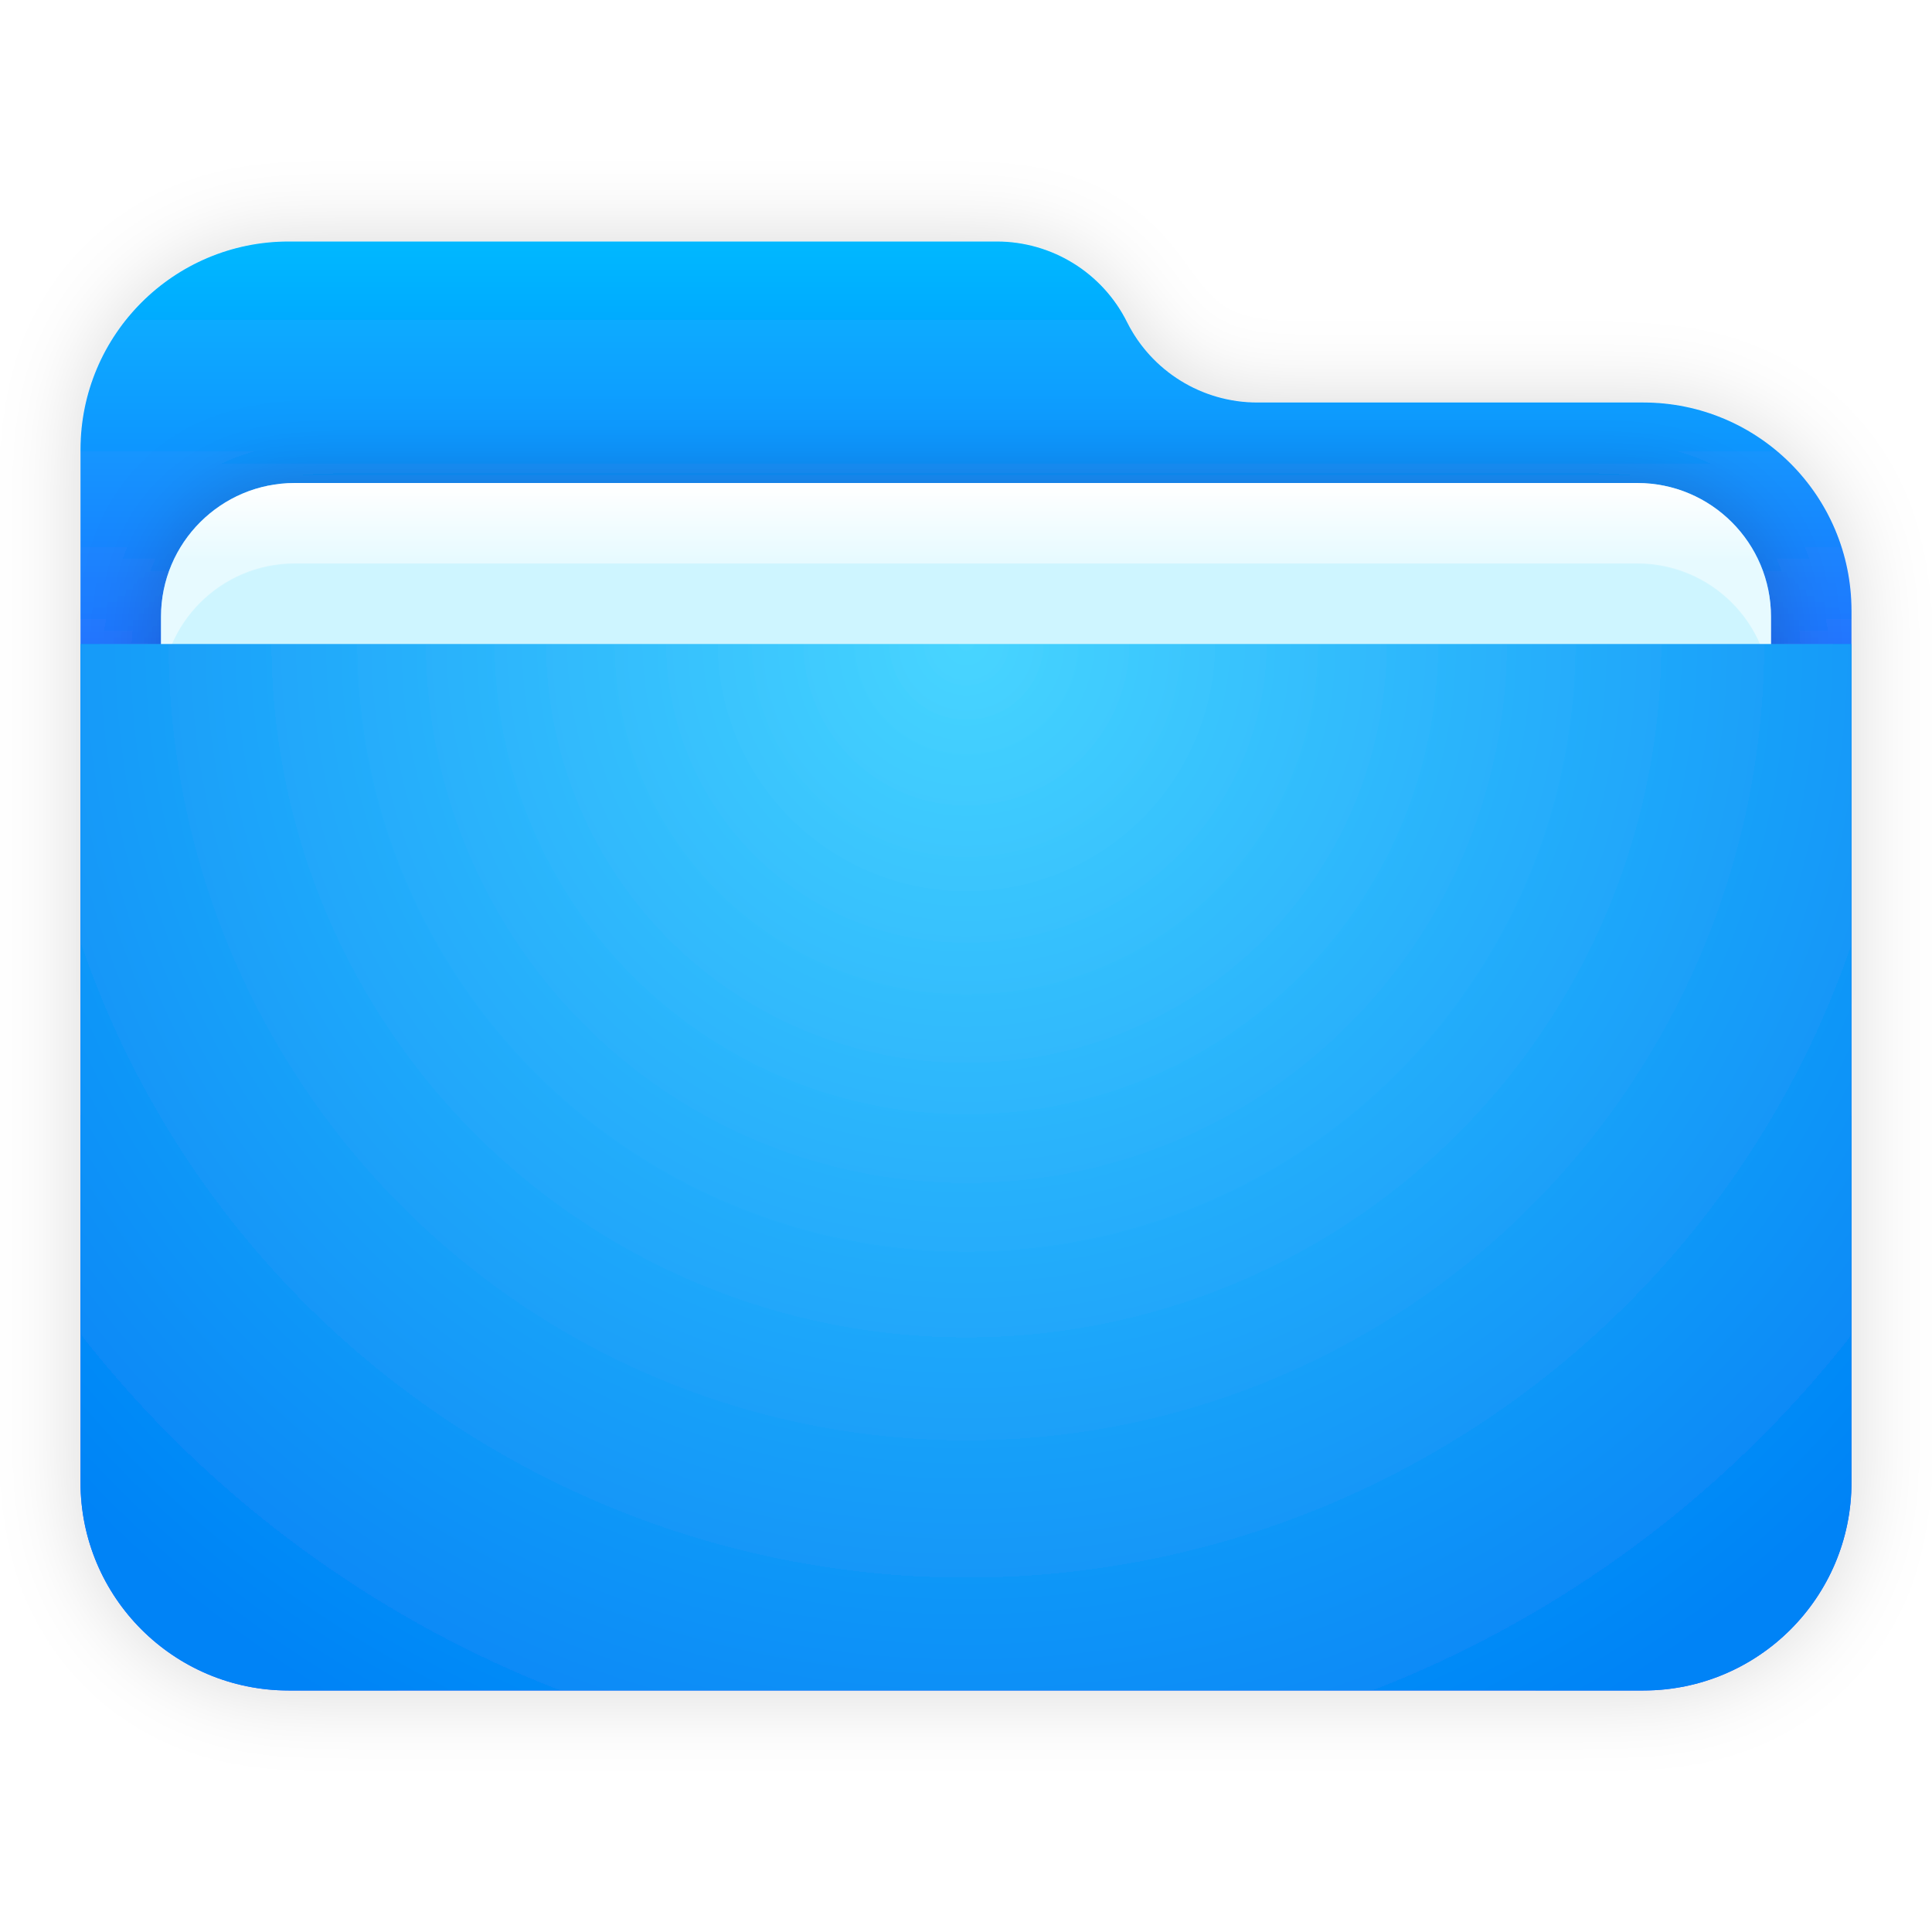
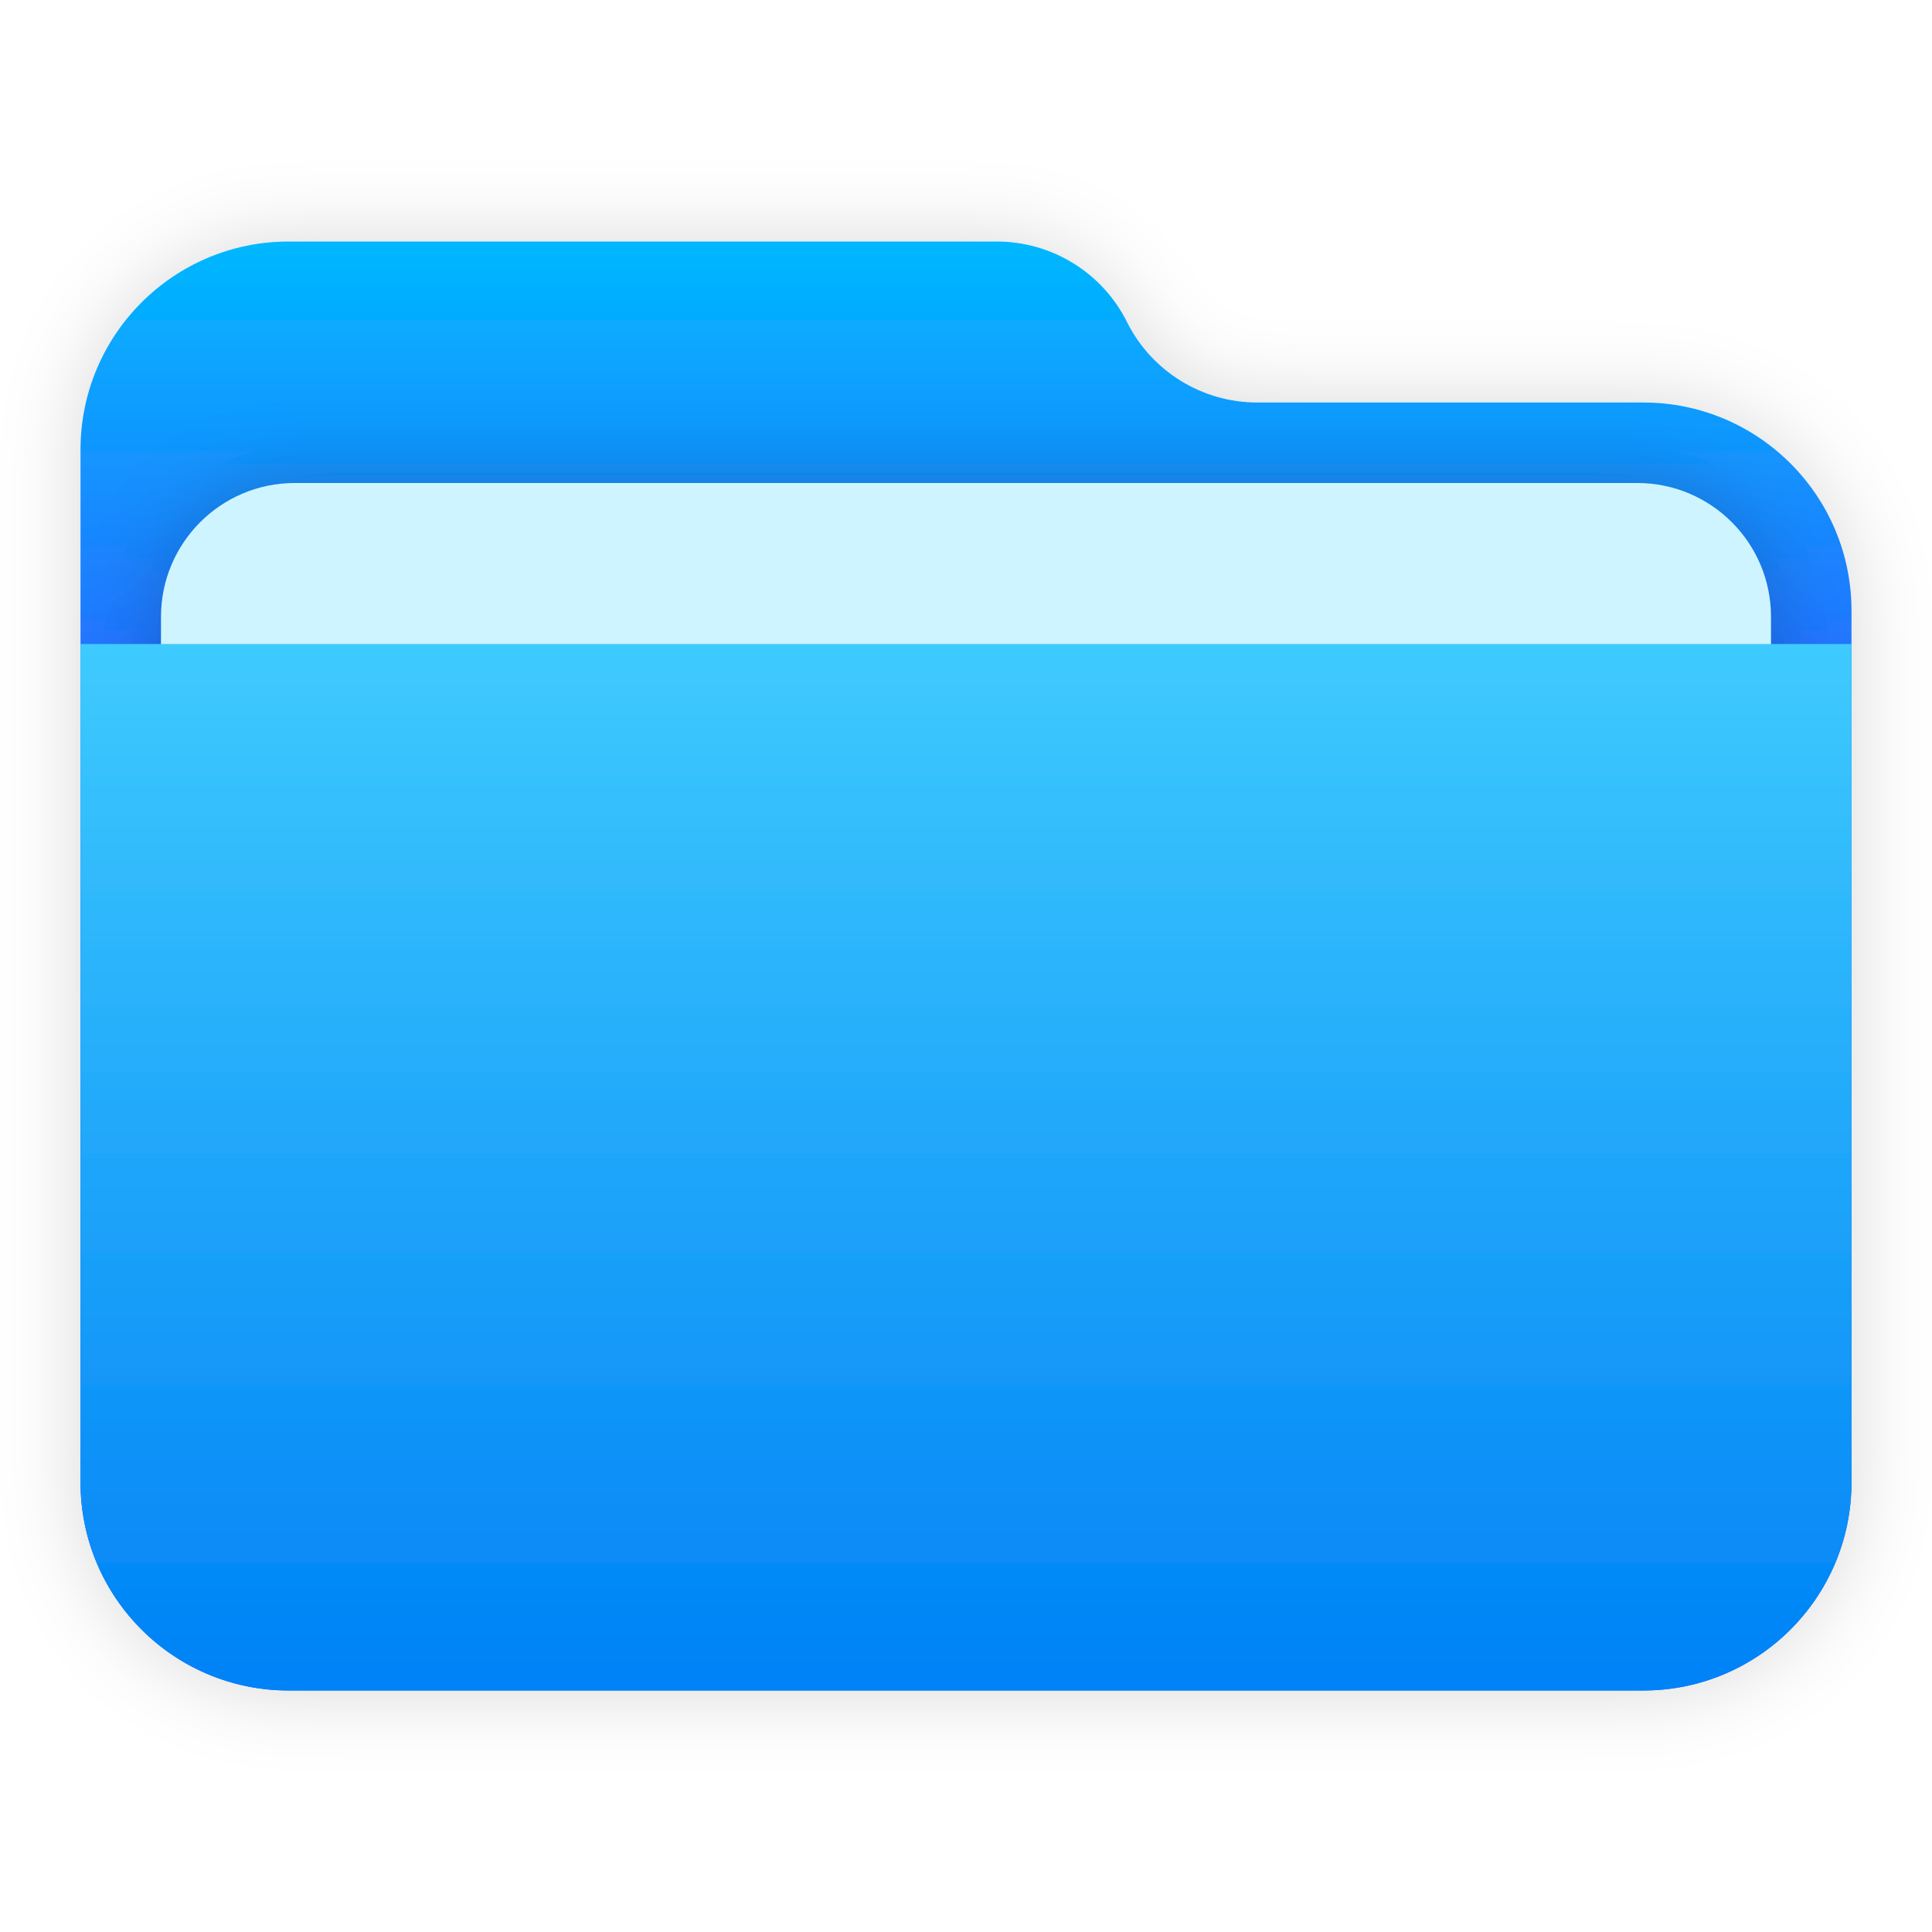
<svg xmlns="http://www.w3.org/2000/svg" xmlns:xlink="http://www.w3.org/1999/xlink" width="24px" height="24px" viewBox="0 0 24 24" version="1.1">
  <defs>
    <filter x="-6.8%" y="-8.3%" width="113.6%" height="116.7%" filterUnits="objectBoundingBox" id="filter-1">
      <feOffset dx="0" dy="0" in="SourceAlpha" result="shadowOffsetOuter1" />
      <feGaussianBlur stdDeviation="0.5" in="shadowOffsetOuter1" result="shadowBlurOuter1" />
      <feColorMatrix values="0 0 0 0 0   0 0 0 0 0   0 0 0 0 0  0 0 0 0.15 0" type="matrix" in="shadowBlurOuter1" result="shadowMatrixOuter1" />
      <feMerge>
        <feMergeNode in="shadowMatrixOuter1" />
        <feMergeNode in="SourceGraphic" />
      </feMerge>
    </filter>
    <linearGradient x1="50%" y1="0%" x2="50%" y2="37.968%" id="linearGradient-2">
      <stop stop-color="#00B8FF" offset="0%" />
      <stop stop-color="#2E5DFF" offset="100%" />
    </linearGradient>
-     <linearGradient x1="50%" y1="0%" x2="50%" y2="11.796%" id="linearGradient-3">
-       <stop stop-color="#FFFFFF" offset="0%" />
-       <stop stop-color="#CEF5FF" offset="100%" />
-     </linearGradient>
-     <path d="M2.662,3 L19.338,3 C20.256,3 21,3.744 21,4.662 L21,9.338 C21,10.256 20.256,11 19.338,11 L2.662,11 C1.744,11 1,10.256 1,9.338 L1,4.662 C1,3.744 1.744,3 2.662,3 Z" id="path-4" />
-     <filter x="-7.5%" y="-18.8%" width="115.0%" height="137.5%" filterUnits="objectBoundingBox" id="filter-5">
+     <path d="M2.662,3 L19.338,3 C20.256,3 21,3.744 21,4.662 L21,9.338 C21,10.256 20.256,11 19.338,11 L2.662,11 C1.744,11 1,10.256 1,9.338 L1,4.662 C1,3.744 1.744,3 2.662,3 Z" id="path-3" />
+     <filter x="-7.5%" y="-18.8%" width="115.0%" height="137.5%" filterUnits="objectBoundingBox" id="filter-4">
      <feOffset dx="0" dy="0" in="SourceAlpha" result="shadowOffsetOuter1" />
      <feGaussianBlur stdDeviation="0.5" in="shadowOffsetOuter1" result="shadowBlurOuter1" />
      <feColorMatrix values="0 0 0 0 0   0 0 0 0 0   0 0 0 0 0  0 0 0 0.2 0" type="matrix" in="shadowBlurOuter1" />
    </filter>
-     <filter x="-7.5%" y="-18.8%" width="115.0%" height="137.5%" filterUnits="objectBoundingBox" id="filter-6">
-       <feOffset dx="0" dy="1" in="SourceAlpha" result="shadowOffsetInner1" />
-       <feComposite in="shadowOffsetInner1" in2="SourceAlpha" operator="arithmetic" k2="-1" k3="1" result="shadowInnerInner1" />
-       <feColorMatrix values="0 0 0 0 1   0 0 0 0 1   0 0 0 0 1  0 0 0 0.5 0" type="matrix" in="shadowInnerInner1" />
-     </filter>
-     <radialGradient cx="50%" cy="0%" fx="50%" fy="0%" r="117.712%" gradientTransform="translate(0.5, 0), scale(0.5909, 1), rotate(84.0106), translate(-0.5, -0)" id="radialGradient-7">
+     <linearGradient x1="57.258%" y1="-14.044%" x2="57.258%" y2="97.586%" id="linearGradient-5">
      <stop stop-color="#48D5FF" offset="0%" />
      <stop stop-color="#0083F6" offset="100%" />
-     </radialGradient>
+     </linearGradient>
  </defs>
  <g id="folder" stroke="none" stroke-width="1" fill="none" fill-rule="evenodd">
    <g id="Group-2" filter="url(#filter-1)" transform="translate(1, 3)">
-       <path d="M13,1 C13.306,1.613 13.933,2 14.618,2 L19.414,2 C20.842,2 22,3.158 22,4.586 L22,15.414 C22,16.842 20.842,18 19.414,18 L2.586,18 C1.158,18 6.18966261e-16,16.842 0,15.414 L0,2.586 C-1.74877051e-16,1.158 1.158,-6.25862843e-16 2.586,0 L11.382,0 C12.067,5.97813122e-16 12.694,0.387 13,1 Z" id="Mask" fill="url(#linearGradient-2)" />
+       <path d="M13,1 C13.306,1.613 13.933,2 14.618,2 L19.414,2 C20.842,2 22,3.158 22,4.586 L22,15.414 C22,16.842 20.842,18 19.414,18 L2.586,18 C1.158,18 1.06305547e-15,16.842 8.8817842e-16,15.414 L0,2.586 C-1.74877051e-16,1.158 1.158,-6.25862843e-16 2.586,-8.8817842e-16 L11.382,0 C12.067,-1.25870133e-16 12.694,0.387 13,1 Z" id="Mask" fill="url(#linearGradient-2)" />
      <g id="Rectangle">
-         <use fill="black" fill-opacity="1" filter="url(#filter-5)" xlink:href="#path-4" />
-         <use fill="url(#linearGradient-3)" fill-rule="evenodd" xlink:href="#path-4" />
-         <use fill="black" fill-opacity="1" filter="url(#filter-6)" xlink:href="#path-4" />
+         <use fill="black" fill-opacity="1" filter="url(#filter-4)" xlink:href="#path-3" />
+         <use fill="#CEF5FF" fill-rule="evenodd" xlink:href="#path-3" />
      </g>
-       <path d="M7.10542736e-15,5 L22,5 L22,15.414 C22,16.842 20.842,18 19.414,18 L2.586,18 C1.158,18 8.3585439e-15,16.842 7.10542736e-15,15.414 L7.10542736e-15,5 L7.10542736e-15,5 Z" id="Rectangle" fill="url(#radialGradient-7)" />
+       <path d="M7.10542736e-15,5 L22,5 L22,15.414 C22,16.842 20.842,18 19.414,18 L2.586,18 C1.158,18 8.99269418e-15,16.842 7.54951657e-15,15.414 L7.10542736e-15,5 L7.10542736e-15,5 Z" id="Rectangle" fill="url(#linearGradient-5)" />
    </g>
  </g>
</svg>
